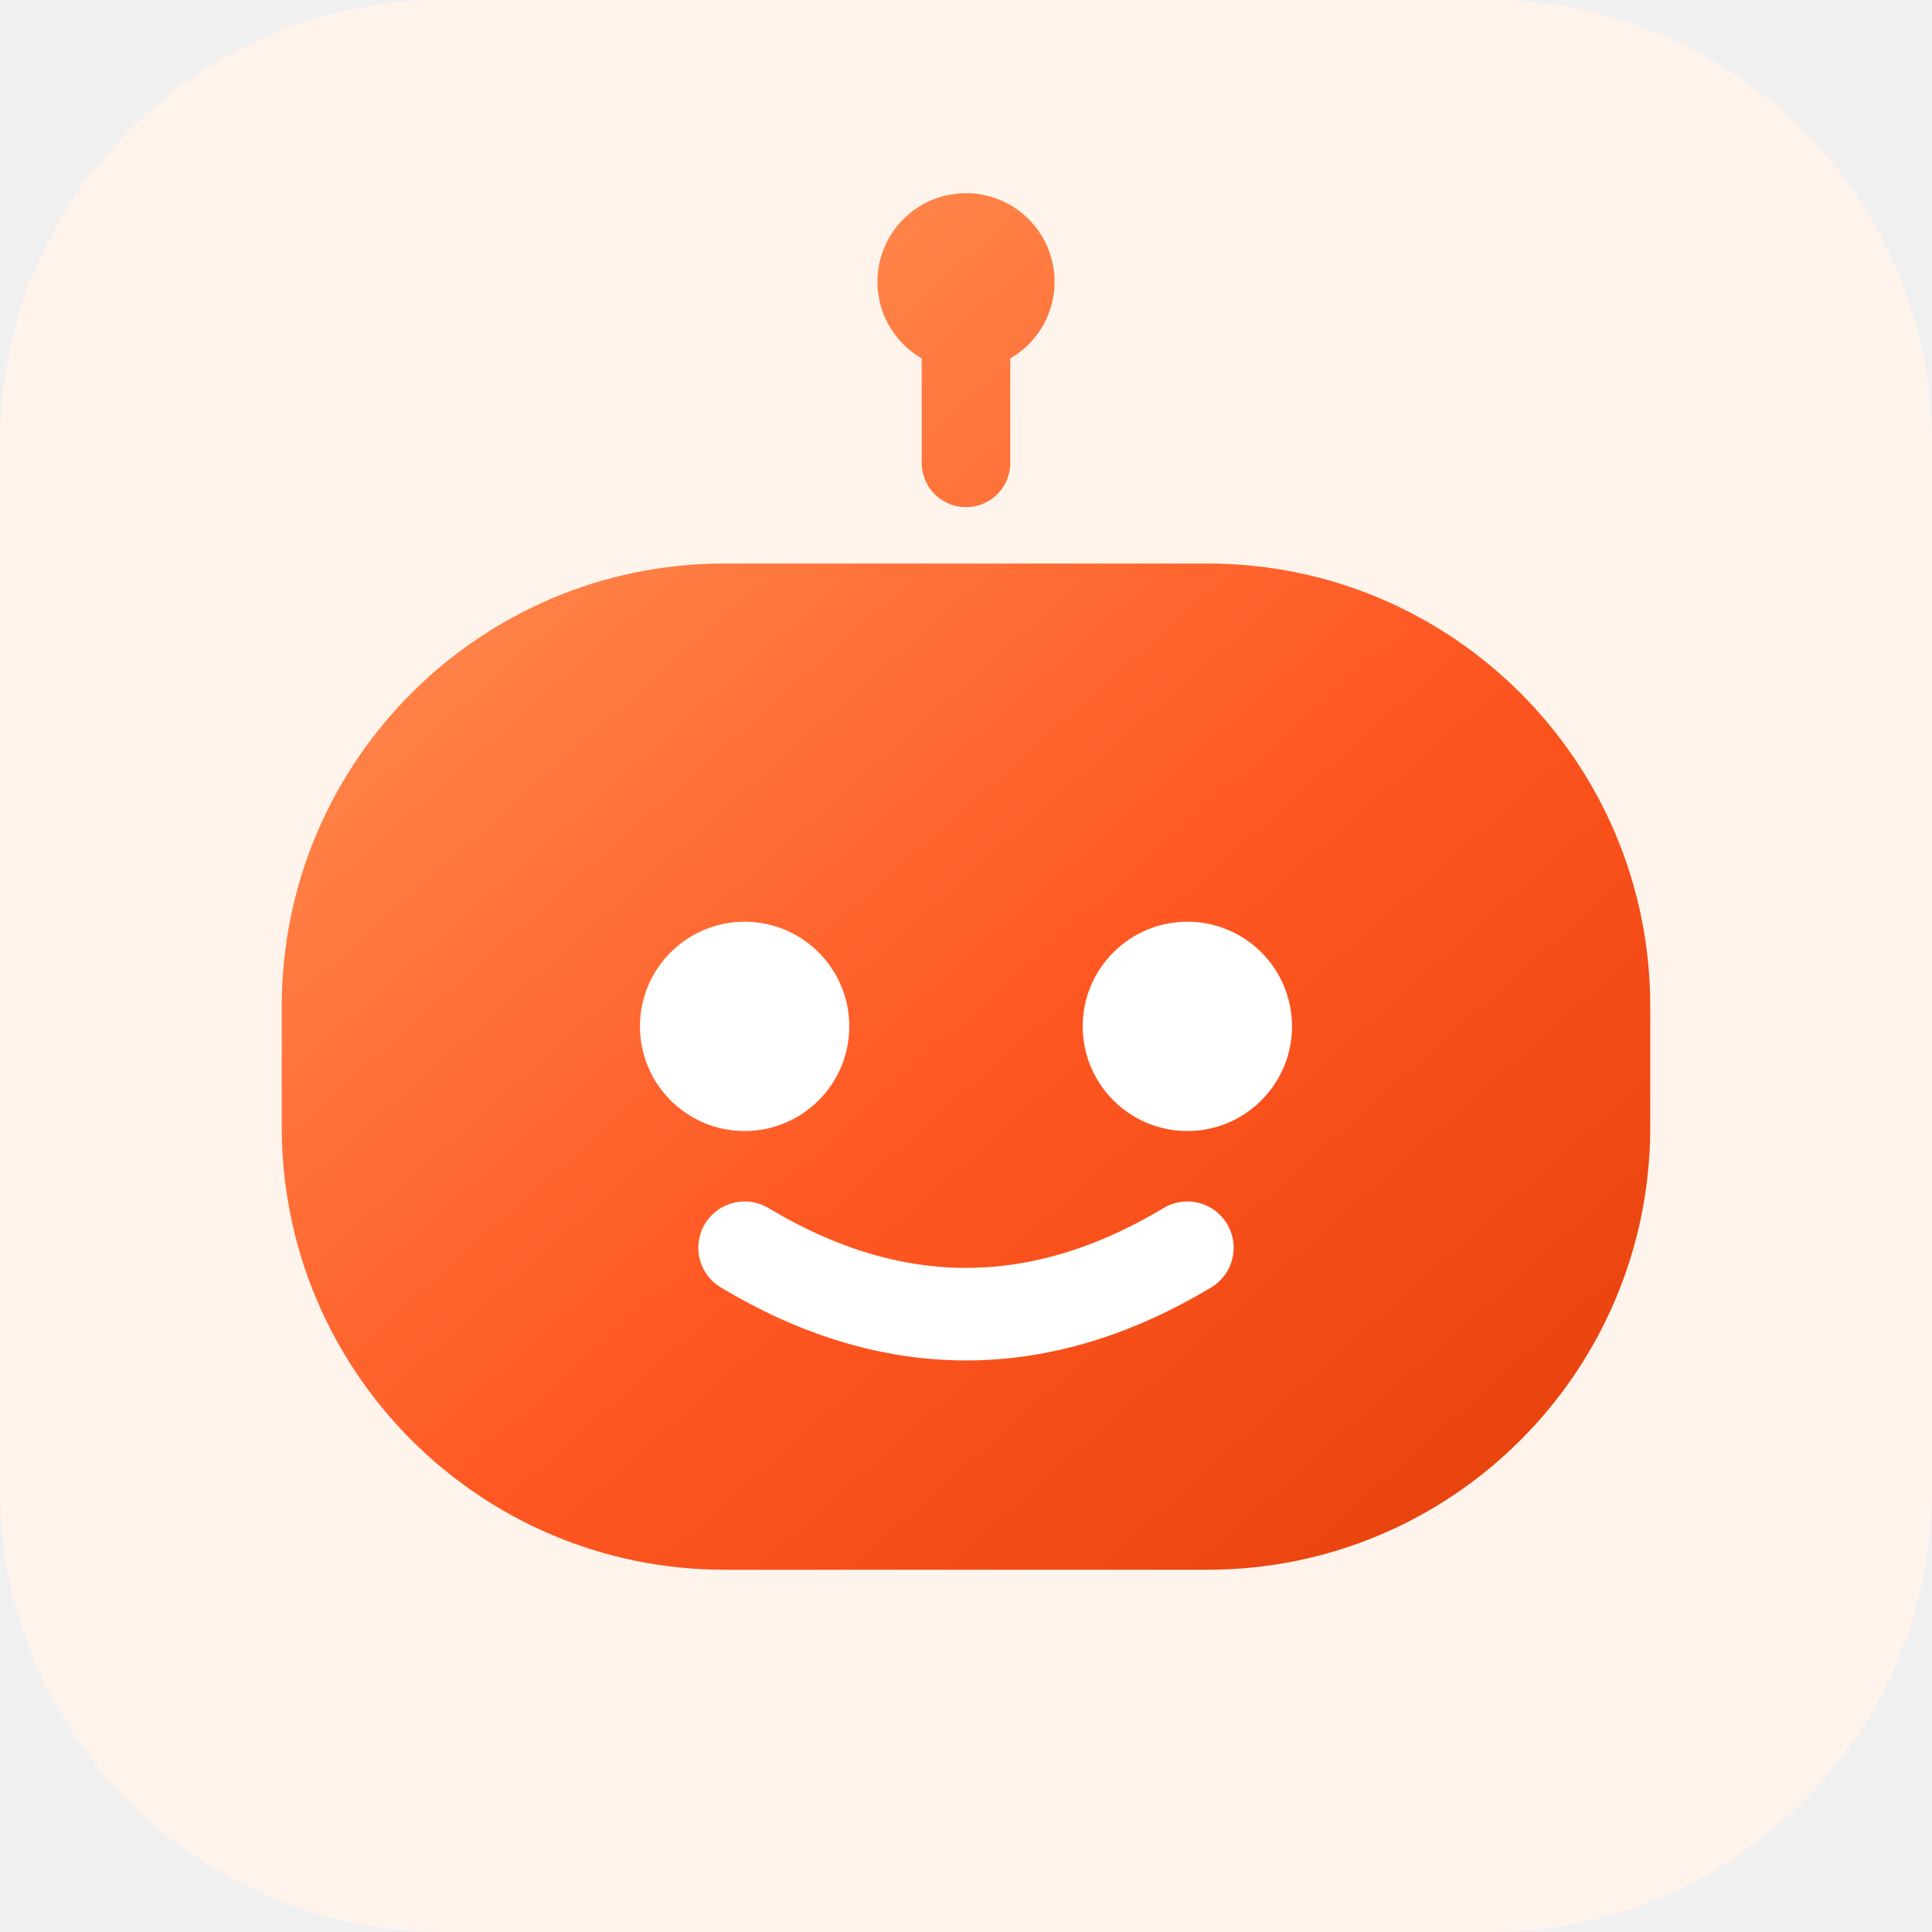
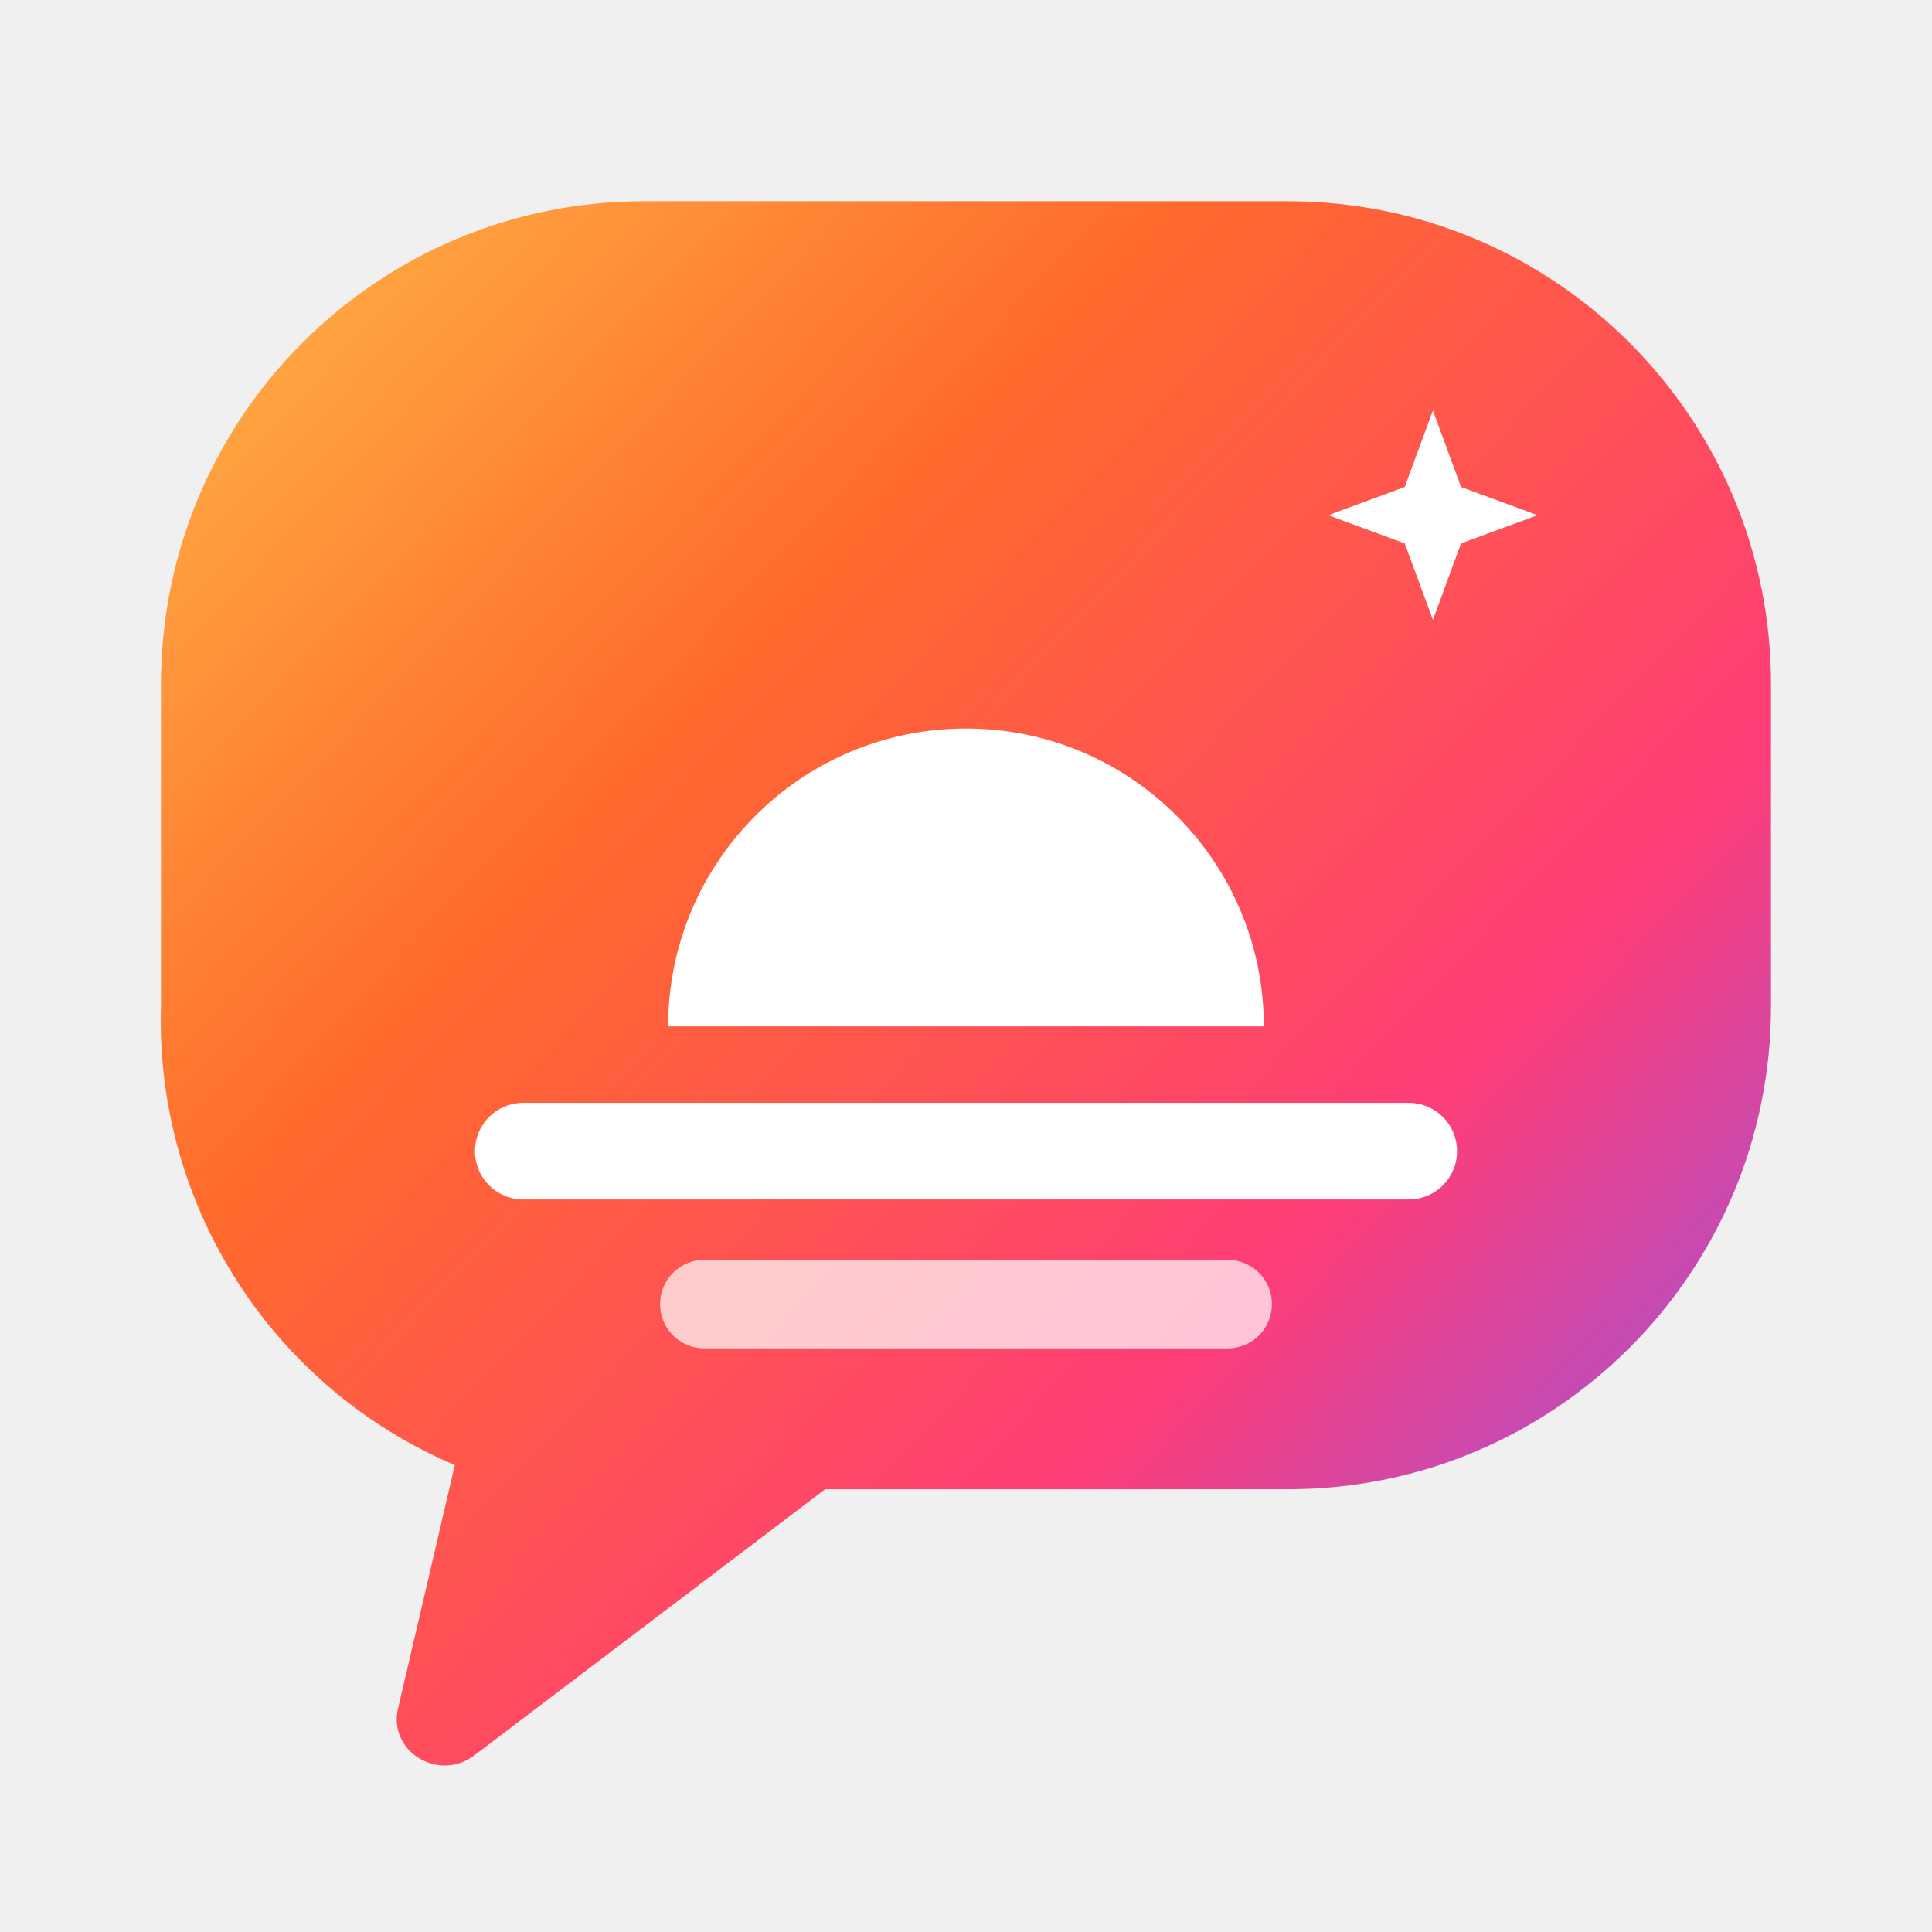
<svg xmlns="http://www.w3.org/2000/svg" width="48" height="48" viewBox="0 0 48 48" fill="none">
+   <path d="M16 5h16a12 12 0 0 1 12 12v8a12 12 0 0 1-12 12H20.5l-8.7 6.6c-.9.7-2.2-.1-1.9-1.2l1.4-6A12 12 0 0 1 4 25v-8A12 12 0 0 1 16 5Z" fill="url(#g)" />
+   <path d="M16.6 25.5a7.4 7.4 0 0 1 14.8 0Z" fill="#fff" />
+   <path d="M13 28.6h22" stroke="#fff" stroke-width="2.4" stroke-linecap="round" />
+   <path d="M17.5 32.4h13" stroke="#fff" stroke-opacity="0.7" stroke-width="2.2" stroke-linecap="round" />
+   <path d="M35.6 10.2l.7 1.9 1.9.7-1.9.7-.7 1.9-.7-1.9-1.9-.7 1.9-.7.7-1.9Z" fill="#fff" />
  <defs>
-     <linearGradient id="g" x1="8" y1="6" x2="40" y2="42" gradientUnits="userSpaceOnUse">
-       <stop stop-color="#ff9a5c" />
-       <stop offset="0.55" stop-color="#ff5722" />
-       <stop offset="1" stop-color="#e13c08" />
+     <linearGradient id="g" x1="4" y1="6" x2="44" y2="44" gradientUnits="userSpaceOnUse">
+       <stop stop-color="#FFB547" />
+       <stop offset="0.32" stop-color="#FF6A2B" />
+       <stop offset="0.68" stop-color="#FF3D77" />
+       <stop offset="1" stop-color="#7C5CFF" />
    </linearGradient>
  </defs>
-   <rect width="48" height="48" rx="11" fill="#fff4ec" />
-   <path d="M24 8 V11.5" stroke="url(#g)" stroke-width="2.2" stroke-linecap="round" />
-   <circle cx="24" cy="7" r="2.2" fill="url(#g)" />
-   <rect x="7" y="14" width="34" height="25" rx="11" fill="url(#g)" />
-   <circle cx="18.5" cy="25.5" r="2.6" fill="#fff" />
-   <circle cx="29.5" cy="25.5" r="2.6" fill="#fff" />
-   <path d="M18.5 31 q5.5 3.3 11 0" stroke="#fff" stroke-width="2.3" stroke-linecap="round" fill="none" />
</svg>
